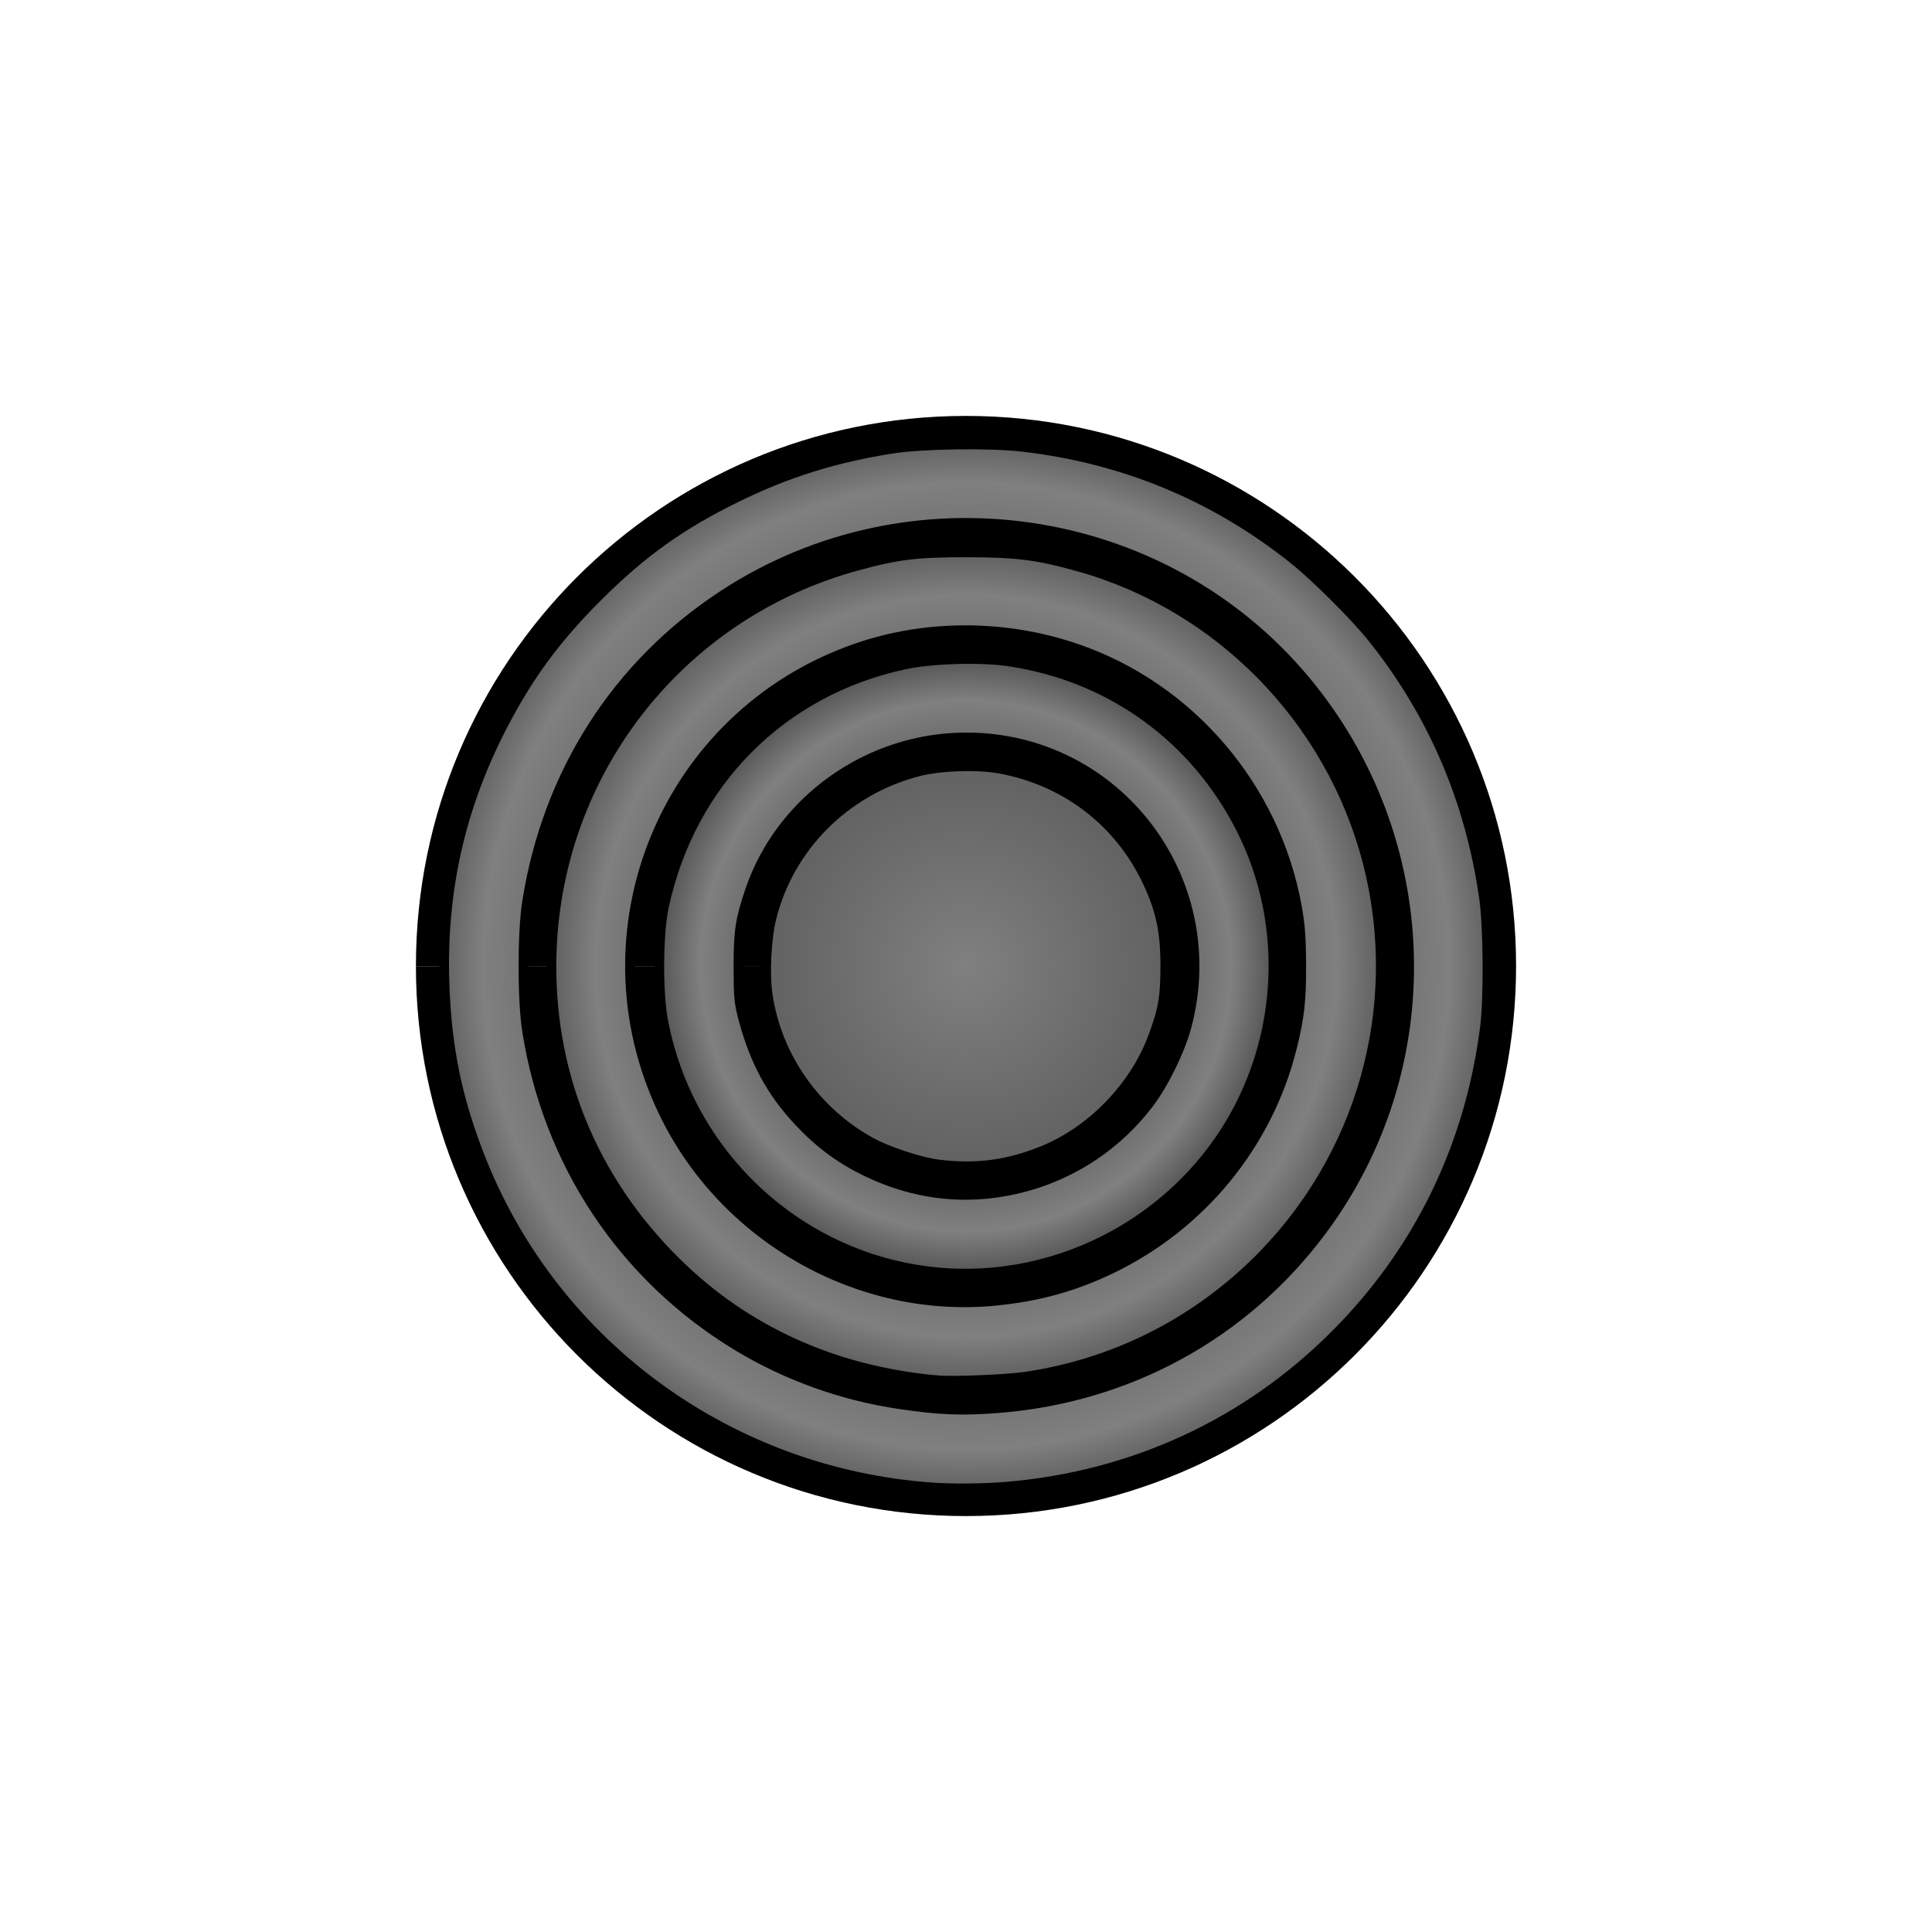
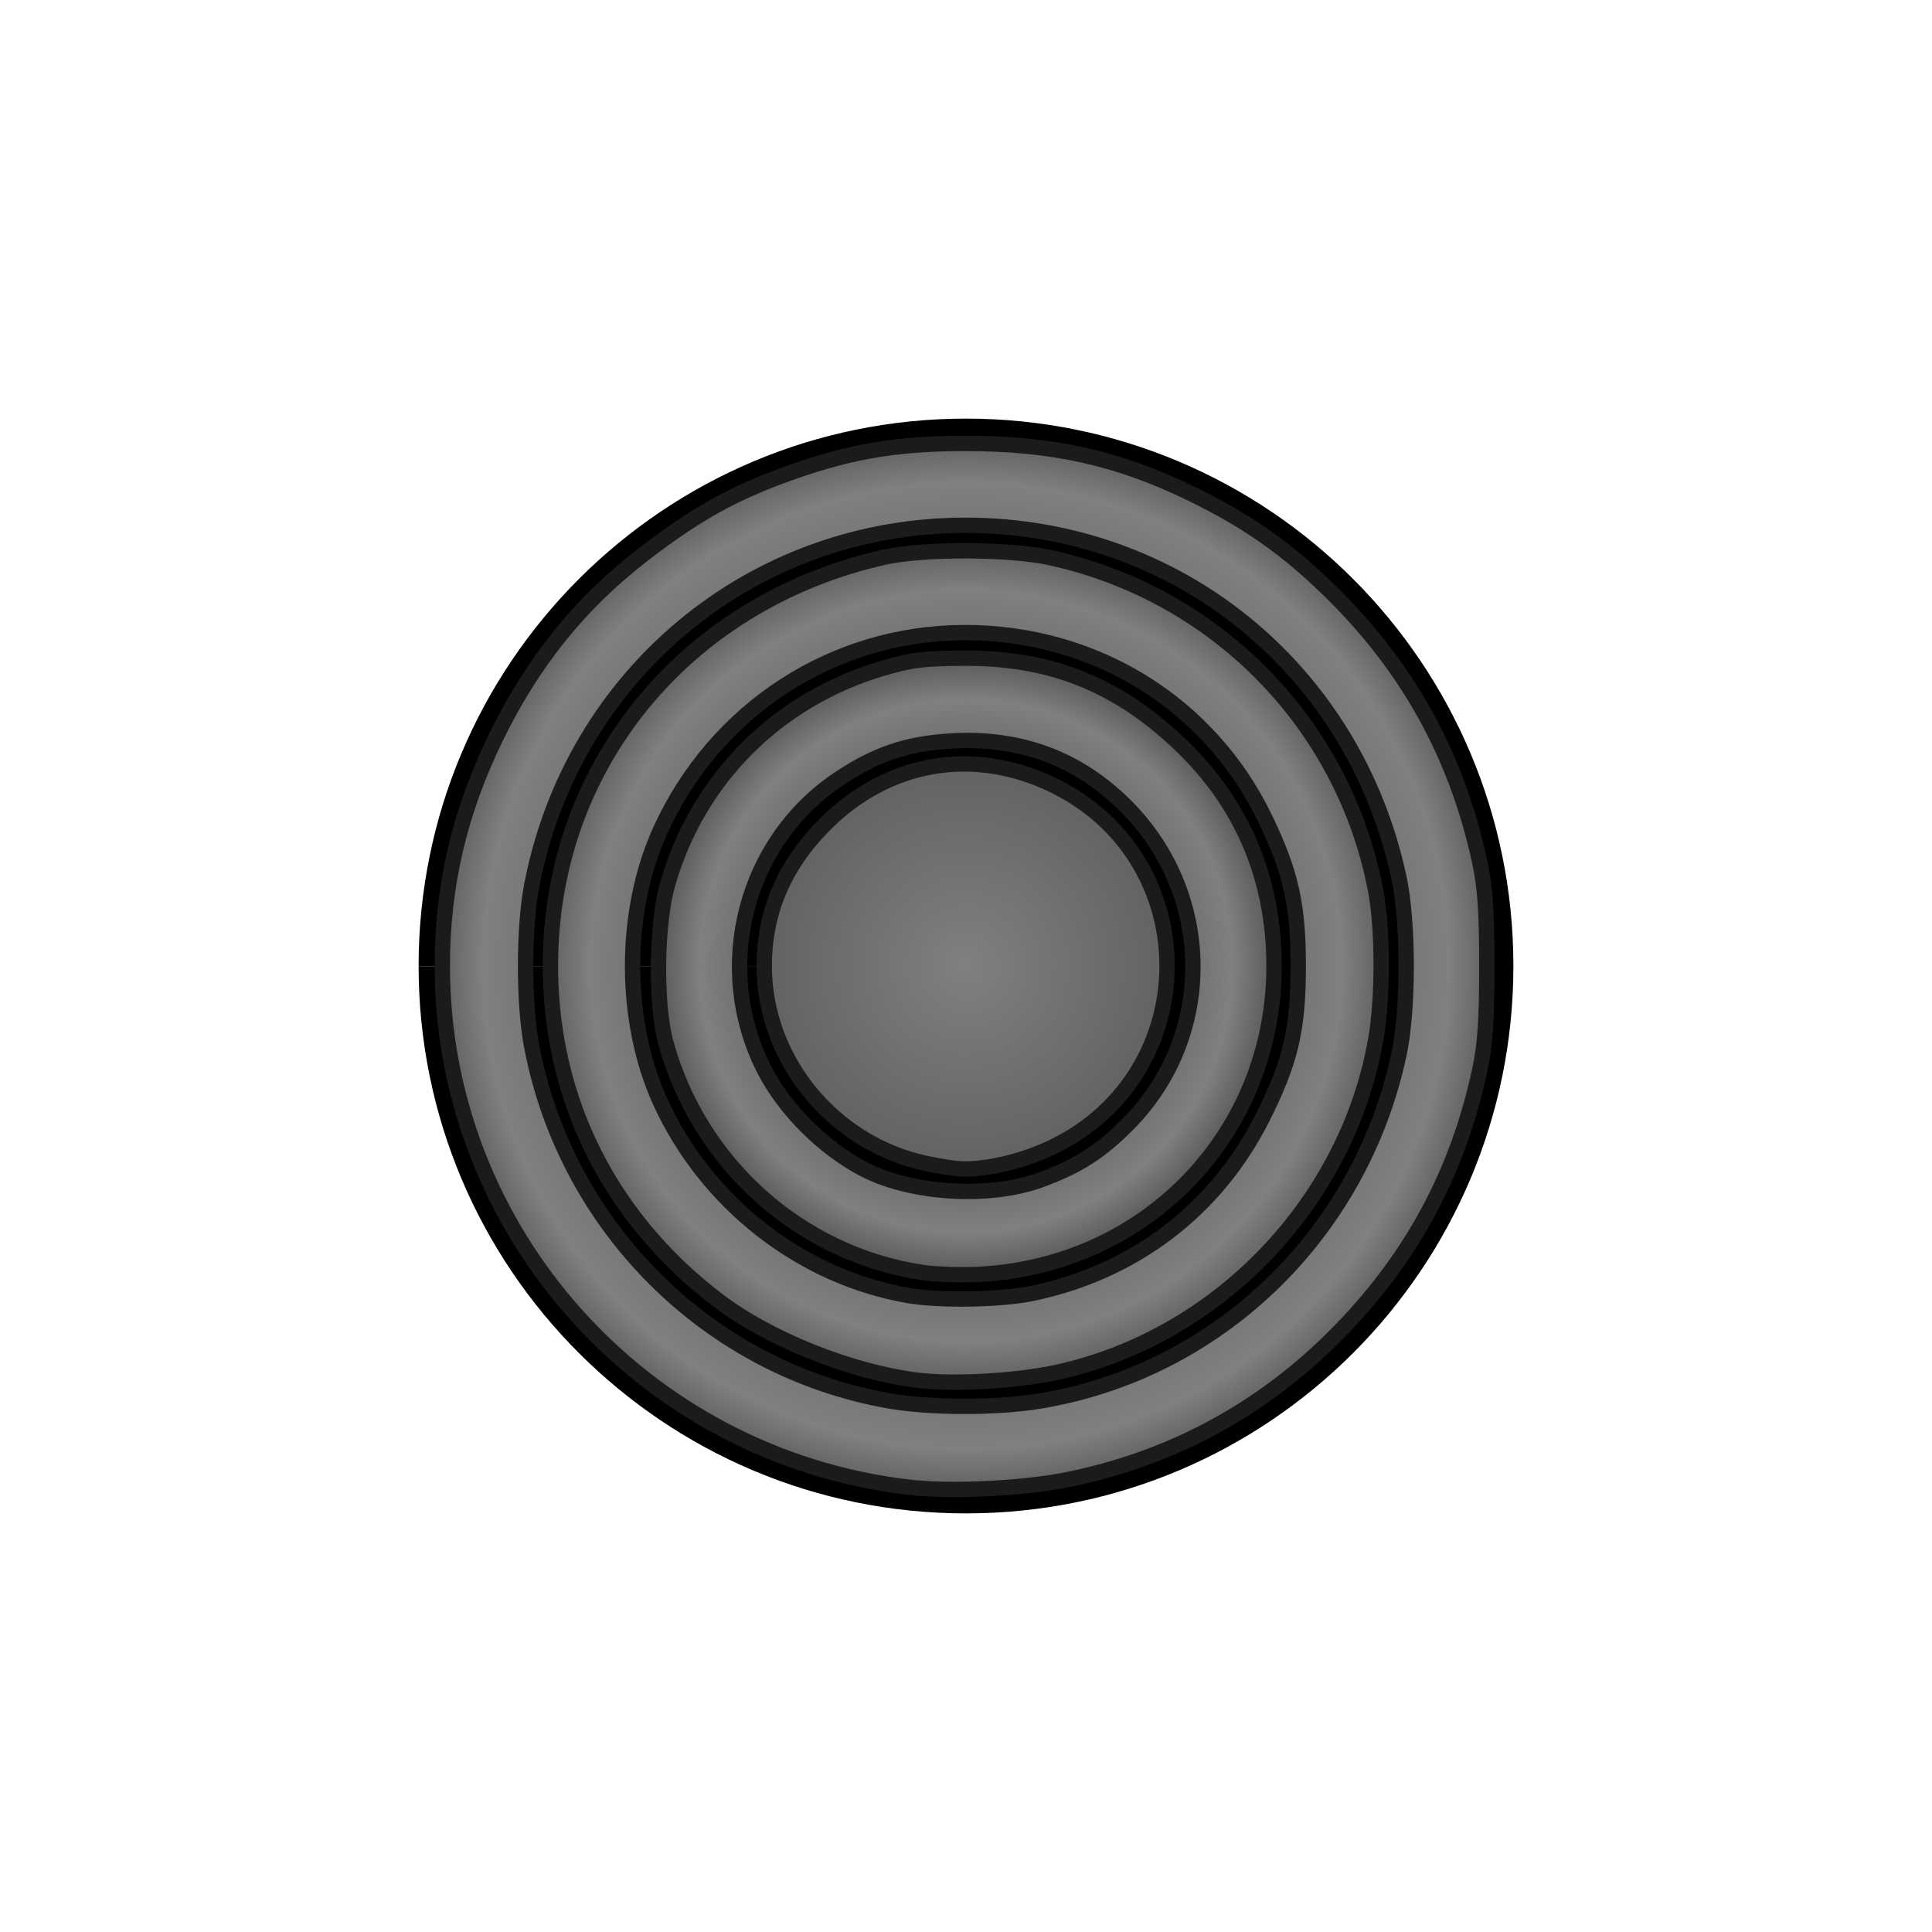
<svg xmlns="http://www.w3.org/2000/svg" xmlns:xlink="http://www.w3.org/1999/xlink" width="360" height="360" viewBox="0 0 95.25 95.25" version="1.1" id="svg8">
  <defs id="defs2">
-     <linearGradient id="linearGradient13711">
-       <stop id="stop13705" offset="0" style="stop-color:#000000;stop-opacity:1" />
-       <stop style="stop-color:#808080;stop-opacity:1" offset="0.727" id="stop13707" />
-       <stop id="stop13709" offset="1" style="stop-color:#1a1a1a;stop-opacity:1" />
+     <linearGradient id="linearGradient2238">
+       <stop style="stop-color:#1a1a1a;stop-opacity:1" offset="0" id="stop2232" />
+       <stop id="stop2234" offset="0.783" style="stop-color:#808080;stop-opacity:1" />
+       <stop style="stop-color:#1a1a1a;stop-opacity:1" offset="1" id="stop2236" />
    </linearGradient>
-     <linearGradient id="linearGradient13703">
-       <stop id="stop13697" offset="0" style="stop-color:#000000;stop-opacity:1" />
-       <stop style="stop-color:#808080;stop-opacity:1" offset="0.727" id="stop13699" />
-       <stop id="stop13701" offset="1" style="stop-color:#1a1a1a;stop-opacity:1" />
+     <linearGradient id="linearGradient2220">
+       <stop style="stop-color:#1a1a1a;stop-opacity:1" offset="0" id="stop2214" />
+       <stop id="stop2216" offset="0.737" style="stop-color:#808080;stop-opacity:1" />
+       <stop style="stop-color:#1a1a1a;stop-opacity:1" offset="1" id="stop2218" />
    </linearGradient>
-     <linearGradient id="linearGradient5349">
-       <stop style="stop-color:#000000;stop-opacity:1" offset="0" id="stop5343" />
-       <stop id="stop5345" offset="0.783" style="stop-color:#808080;stop-opacity:1" />
-       <stop style="stop-color:#1a1a1a;stop-opacity:1" offset="1" id="stop5347" />
+     <linearGradient id="linearGradient2208">
+       <stop id="stop2204" offset="0" style="stop-color:#1a1a1a;stop-opacity:1" />
+       <stop style="stop-color:#808080;stop-opacity:1" offset="0.709" id="stop2210" />
+       <stop id="stop2206" offset="1" style="stop-color:#1a1a1a;stop-opacity:1" />
    </linearGradient>
-     <linearGradient id="linearGradient7703">
-       <stop style="stop-color:#808080;stop-opacity:1" offset="0" id="stop7699" />
-       <stop style="stop-color:#1a1a1a;stop-opacity:1" offset="1" id="stop7701" />
+     <linearGradient id="linearGradient2196">
+       <stop style="stop-color:#808080;stop-opacity:1" offset="0" id="stop2192" />
+       <stop style="stop-color:#1a1a1a;stop-opacity:1" offset="1" id="stop2194" />
    </linearGradient>
-     <radialGradient xlink:href="#linearGradient7703" id="radialGradient7705" cx="180" cy="180" fx="180" fy="180" r="38.073" gradientTransform="matrix(2.889219,-1.575939,1.575937,2.889218,-623.7283,-56.39047)" gradientUnits="userSpaceOnUse" />
-     <radialGradient xlink:href="#linearGradient13703" id="radialGradient7707" cx="180" cy="180" fx="180" fy="180" r="58.112" gradientTransform="matrix(0.946447,-0.688325,0.6883243,0.9464468,-114.2589,133.5381)" gradientUnits="userSpaceOnUse" />
-     <radialGradient xlink:href="#linearGradient13711" id="radialGradient8437" cx="180" cy="180" fx="180" fy="180" r="78.153" gradientTransform="matrix(9.8438051e-6,-1.215563,1.215562,5.8391694e-8,-38.80284,398.8012)" gradientUnits="userSpaceOnUse" />
-     <radialGradient xlink:href="#linearGradient5349" id="radialGradient8447" cx="180" cy="180" fx="180" fy="180" r="98.093" gradientTransform="matrix(-1.172353,-2.9674955e-6,3.2935957e-8,-1.172354,391.0236,391.0242)" gradientUnits="userSpaceOnUse" />
+     <radialGradient xlink:href="#linearGradient2196" id="radialGradient2198" cx="180" cy="180.001" fx="180" fy="180.001" r="38.923" gradientTransform="matrix(1.248223e-5,-3.339957,3.339955,1.5588598e-6,-421.1961,781.192)" gradientUnits="userSpaceOnUse" />
+     <radialGradient xlink:href="#linearGradient2208" id="radialGradient2202" cx="180" cy="180" fx="180" fy="180" r="58.802" gradientTransform="matrix(-1.165227e-6,-1.19044,1.19044,-6.1737366e-8,-34.27901,394.2791)" gradientUnits="userSpaceOnUse" />
+     <radialGradient xlink:href="#linearGradient2220" id="radialGradient2212" cx="180" cy="180" fx="180" fy="180" r="78.837" gradientTransform="matrix(3.7108126e-6,-1.205015,1.205015,-8.478935e-8,-36.90346,396.9027)" gradientUnits="userSpaceOnUse" />
+     <radialGradient xlink:href="#linearGradient2238" id="radialGradient2230" cx="180" cy="180" fx="180" fy="180" r="98.746" gradientTransform="matrix(-1.516966e-7,-1.164607,1.164607,-1.5170614e-7,-29.62929,389.6292)" gradientUnits="userSpaceOnUse" />
  </defs>
  <g id="layer1" transform="translate(0,-201.75)">
-     <path style="fill:none;stroke:#000000;stroke-width:1.323;stroke-miterlimit:4;stroke-dasharray:none" id="path3752" d="M 21.167,249.375 A 26.458,26.458 0 0 1 47.623,222.917 26.458,26.458 0 0 1 74.083,249.372 26.458,26.458 0 0 1 47.63,275.833 26.458,26.458 0 0 1 21.167,249.382" />
-     <path style="fill:none;stroke:#000000;stroke-width:1.323;stroke-miterlimit:4;stroke-dasharray:none" id="path3754" d="m 26.458,249.375 a 21.167,21.167 0 0 1 21.165,-21.167 21.167,21.167 0 0 1 21.168,21.164 21.167,21.167 0 0 1 -21.163,21.169 21.167,21.167 0 0 1 -21.171,-21.161" />
-     <path style="fill:none;stroke:#000000;stroke-width:1.323;stroke-miterlimit:4;stroke-dasharray:none" id="path5301" d="M 31.75,249.375 A 15.875,15.875 0 0 1 47.624,233.5 15.875,15.875 0 0 1 63.5,249.373 15.875,15.875 0 0 1 47.628,265.25 15.875,15.875 0 0 1 31.75,249.379" />
-     <path style="fill:none;stroke:#000000;stroke-width:1.323;stroke-miterlimit:4;stroke-dasharray:none" id="path5303" d="M 37.042,249.375 A 10.583,10.583 0 0 1 47.624,238.792 10.583,10.583 0 0 1 58.208,249.374 10.583,10.583 0 0 1 47.627,259.958 10.583,10.583 0 0 1 37.042,249.378" />
-     <path style="fill:url(#radialGradient7705);stroke:#000000;stroke-width:1.786;stroke-miterlimit:4;stroke-dasharray:none;fill-opacity:1" d="m 174.856,216.972 c -3.314,-0.409 -9.408,-2.407 -12.5,-4.098 -10.397,-5.686 -17.65,-16.049 -19.31,-27.593 -0.554,-3.851 -0.233,-10.375 0.696,-14.137 3.288,-13.317 13.78,-23.834 27.301,-27.369 4.127,-1.079 11.138,-1.307 15.42,-0.502 12.236,2.299 22.143,9.948 27.391,21.148 2.405,5.131 3.242,9.048 3.269,15.295 0.026,6.021 -0.387,8.419 -2.351,13.648 -3.447,9.177 -11.372,17.345 -20.399,21.023 -6.567,2.676 -12.46,3.456 -19.517,2.585 z" id="path7691" transform="matrix(0.2645833,0,0,0.2645833,0,201.75)" />
-     <path style="fill:url(#radialGradient7707);stroke:#000000;stroke-width:1.786;stroke-miterlimit:4;stroke-dasharray:none;fill-opacity:1" d="m 173.995,237.002 c -25.155,-2.652 -45.753,-21.817 -50.437,-46.929 -0.993,-5.323 -0.91,-16.145 0.162,-21.13 4.979,-23.16 21.983,-40.253 44.887,-45.121 5.112,-1.087 14.049,-1.351 19.337,-0.572 18.99,2.798 34.777,14.222 43.399,31.401 7.763,15.469 7.925,34.035 0.435,49.886 -10.307,21.814 -33.769,34.996 -57.782,32.465 z m 10.538,-14.608 c 11.87,-1.36 22.514,-7.426 29.652,-16.899 2.727,-3.619 5.758,-9.832 6.913,-14.172 7.291,-27.381 -12.922,-53.926 -41.063,-53.926 -18.186,0 -34.649,11.709 -40.353,28.7 -1.776,5.291 -2.103,7.503 -2.094,14.154 0.008,5.582 0.108,6.621 0.937,9.722 2.075,7.766 5.202,13.542 10.26,18.947 3.902,4.17 7.763,7.036 12.679,9.408 7.444,3.593 15.226,4.964 23.069,4.065 z" id="path7693" transform="matrix(0.2645833,0,0,0.2645833,0,201.75)" />
-     <path style="fill:url(#radialGradient8437);stroke:#000000;stroke-width:1.786;stroke-miterlimit:4;stroke-dasharray:none;fill-opacity:1" d="m 174.499,257.175 c -19.026,-1.747 -35.434,-9.161 -48.346,-21.847 -15.985,-15.704 -24.125,-35.976 -23.336,-58.112 1.207,-33.837 24.12,-62.806 56.749,-71.749 7.704,-2.112 11.195,-2.539 20.646,-2.526 9.276,0.013 13.172,0.512 20.864,2.674 26.237,7.375 46.921,28.573 53.76,55.098 6.936,26.899 -1.097,55.354 -21.102,74.755 -11.691,11.337 -26.405,18.623 -42.45,21.019 -3.737,0.558 -13.732,0.967 -16.786,0.686 z m 11.123,-14.797 c 7.947,-0.804 14.515,-2.62 21.377,-5.912 16.836,-8.076 29.229,-23.198 33.722,-41.149 1.443,-5.766 1.787,-8.82 1.757,-15.601 -0.022,-4.914 -0.209,-7.432 -0.795,-10.69 -4.015,-22.321 -19.924,-40.949 -41.171,-48.206 -13.259,-4.529 -28.028,-4.536 -41.005,-0.019 -35.414,12.327 -52.136,52.583 -35.895,86.415 11.247,23.43 36.489,37.743 62.009,35.162 z" id="path7695" transform="matrix(0.2645833,0,0,0.2645833,0,201.75)" />
-     <path style="fill:url(#radialGradient8447);stroke:#000000;stroke-width:1.786;stroke-miterlimit:4;stroke-dasharray:none;fill-opacity:1" d="m 173.784,277.158 c -37.563,-2.627 -70.2,-26.252 -84.038,-60.834 -4.489,-11.217 -6.524,-20.989 -6.918,-33.214 -0.552,-17.104 2.945,-32.621 10.761,-47.747 4.841,-9.37 9.972,-16.353 17.677,-24.057 8.3,-8.3 15.48,-13.447 25.911,-18.574 9.387,-4.613 18.195,-7.384 28.929,-9.097 5.651,-0.902 18.204,-1.09 24.464,-0.366 18.741,2.167 35.676,9.176 50.32,20.827 4.19,3.333 11.518,10.623 14.806,14.728 11.22,14.009 18.197,30.229 20.814,48.393 0.775,5.378 0.882,18.656 0.194,24.107 -2.805,22.226 -12.35,41.834 -27.968,57.452 -16.459,16.459 -37.685,26.263 -61.132,28.235 -4.234,0.356 -9.962,0.417 -13.82,0.148 z m 12.359,-14.774 c 24.203,-1.933 45.673,-13.71 60.076,-32.952 22.929,-30.633 21.655,-73.226 -3.074,-102.763 -26.6,-31.773 -73.52,-38.621 -108.365,-15.815 -19.903,13.027 -32.839,33.277 -36.591,57.282 -0.891,5.698 -0.889,18.183 0.002,23.889 3.867,24.748 17.967,45.909 39.146,58.752 9.179,5.566 19.578,9.303 30.297,10.886 7.463,1.103 11.676,1.267 18.508,0.721 z" id="path7697" transform="matrix(0.2645833,0,0,0.2645833,0,201.75)" />
+     <path style="fill:none;stroke:#000000;stroke-width:1.058;stroke-miterlimit:4;stroke-dasharray:none" id="path3752" d="M 21.167,249.375 A 26.458,26.458 0 0 1 47.623,222.917 26.458,26.458 0 0 1 74.083,249.372 26.458,26.458 0 0 1 47.63,275.833 26.458,26.458 0 0 1 21.167,249.382" />
+     <path style="fill:none;stroke:#000000;stroke-width:1.058;stroke-miterlimit:4;stroke-dasharray:none" id="path3754" d="m 26.458,249.375 a 21.167,21.167 0 0 1 21.165,-21.167 21.167,21.167 0 0 1 21.168,21.164 21.167,21.167 0 0 1 -21.163,21.169 21.167,21.167 0 0 1 -21.171,-21.161" />
+     <path style="fill:none;stroke:#000000;stroke-width:1.058;stroke-miterlimit:4;stroke-dasharray:none" id="path5301" d="M 31.75,249.375 A 15.875,15.875 0 0 1 47.624,233.5 15.875,15.875 0 0 1 63.5,249.373 15.875,15.875 0 0 1 47.628,265.25 15.875,15.875 0 0 1 31.75,249.379" />
+     <path style="fill:none;stroke:#000000;stroke-width:1.058;stroke-miterlimit:4;stroke-dasharray:none" id="path5303" d="M 37.042,249.375 A 10.583,10.583 0 0 1 47.624,238.792 10.583,10.583 0 0 1 58.208,249.374 10.583,10.583 0 0 1 47.627,259.958 10.583,10.583 0 0 1 37.042,249.378" />
+     <path style="fill:url(#radialGradient2198);stroke:#1b1b1b;stroke-width:2.857;stroke-miterlimit:4;stroke-dasharray:none;stroke-opacity:1;fill-opacity:1" d="m 172.406,216.755 c -17.242,-3.734 -30,-19.357 -30,-36.738 0,-10.035 3.675,-18.676 11.171,-26.267 11.872,-12.023 28.108,-14.73 43.159,-7.196 27.808,13.919 27.584,53.404 -0.381,67.067 -5.463,2.669 -12.186,4.311 -17.163,4.191 -1.179,-0.028 -4.232,-0.504 -6.786,-1.057 z" id="path2182" transform="matrix(0.2645833,0,0,0.2645833,0,201.75)" />
+     <path style="fill:url(#radialGradient2202);stroke:#1b1b1b;stroke-width:2.857;stroke-miterlimit:4;stroke-dasharray:none;stroke-opacity:1;fill-opacity:1" d="m 171.72,237.084 c -22.711,-3.462 -41.497,-20.33 -47.642,-42.781 -1.972,-7.203 -1.801,-22.178 0.337,-29.602 5.604,-19.458 20.27,-34.238 39.777,-40.087 5.436,-1.63 7.807,-1.935 15.357,-1.973 15.924,-0.081 28.077,4.651 39.714,15.464 12.013,11.162 18.133,25.307 18.133,41.913 0,31.066 -23.554,55.737 -54.831,57.432 -3.427,0.186 -8.307,0.021 -10.845,-0.366 z m 22.2,-17.226 c 7.006,-2.575 11.165,-5.245 16.349,-10.492 16.184,-16.381 15.998,-42.622 -0.419,-59.098 -8.89,-8.921 -19.703,-12.962 -32.641,-12.196 -8.236,0.487 -13.997,2.437 -20.959,7.093 -17.446,11.668 -23.481,35.051 -13.93,53.971 3.817,7.561 11.206,14.938 18.888,18.857 8.837,4.508 23.279,5.332 32.71,1.865 z" id="path2184" transform="matrix(0.2645833,0,0,0.2645833,0,201.75)" />
+     <path style="fill:url(#radialGradient2212);stroke:#1b1b1b;stroke-width:2.857;stroke-miterlimit:4;stroke-dasharray:none;stroke-opacity:1;fill-opacity:1" d="m 170.868,257.179 c -12.433,-1.574 -27.544,-7.629 -37.034,-14.841 -21.148,-16.072 -32.3,-39.626 -31.198,-65.892 1.493,-35.583 26.261,-64.542 62.108,-72.618 7.189,-1.619 23.288,-1.585 30.875,0.066 31.021,6.75 54.837,31.081 60.706,62.017 1.371,7.229 1.386,20.03 0.032,27.763 -5.324,30.403 -29.356,55.483 -59.454,62.049 -7.456,1.627 -19.407,2.295 -26.035,1.456 z m 21.345,-16.147 c 19.12,-3.949 34.414,-15.599 43.062,-32.801 5.219,-10.382 6.634,-16.399 6.634,-28.214 0,-11.435 -1.363,-17.502 -6.179,-27.5 -10.312,-21.407 -31.676,-34.643 -55.917,-34.643 -24.549,0 -46.551,14.305 -56.813,36.937 -6.844,15.095 -6.844,35.316 0,50.411 8.594,18.954 26.379,32.823 46.428,36.207 5.793,0.978 17.082,0.781 22.785,-0.397 z" id="path2186" transform="matrix(0.2645833,0,0,0.2645833,0,201.75)" />
+     <path style="fill:url(#radialGradient2230);stroke:#1b1b1b;stroke-width:2.857;stroke-miterlimit:4;stroke-dasharray:none;stroke-opacity:1;fill-opacity:1" d="m 169.192,277.106 c -49.404,-5.868 -86.777,-47.683 -86.777,-97.089 0,-14.991 3.178,-28.586 9.934,-42.5 6.845,-14.096 15.732,-25.137 27.558,-34.232 9.959,-7.661 16.943,-11.521 27.723,-15.324 11.032,-3.892 19.48,-5.304 31.92,-5.336 16.498,-0.042 28.787,2.688 42.677,9.481 10.08,4.93 17.215,9.913 25.083,17.518 14.861,14.364 24.141,31.041 28.439,51.108 0.992,4.632 1.3,9.205 1.3,19.286 0,10.08 -0.308,14.654 -1.3,19.286 -4.02,18.771 -12.325,34.413 -25.599,48.216 -14.11,14.673 -31.306,24.142 -51.181,28.181 -8.329,1.693 -21.947,2.336 -29.777,1.406 z m 24.302,-15.997 c 33.374,-5.413 59.996,-31.034 67.191,-64.663 1.785,-8.344 1.785,-24.513 0,-32.857 -8.308,-38.832 -41.353,-65.714 -80.778,-65.714 -39.784,0 -73.266,27.794 -80.822,67.092 -1.541,8.017 -1.541,22.085 0,30.102 6.491,33.761 33.012,60.051 66.536,65.957 7.59,1.337 19.917,1.374 27.873,0.084 z" id="path2190" transform="matrix(0.2645833,0,0,0.2645833,0,201.75)" />
  </g>
</svg>
